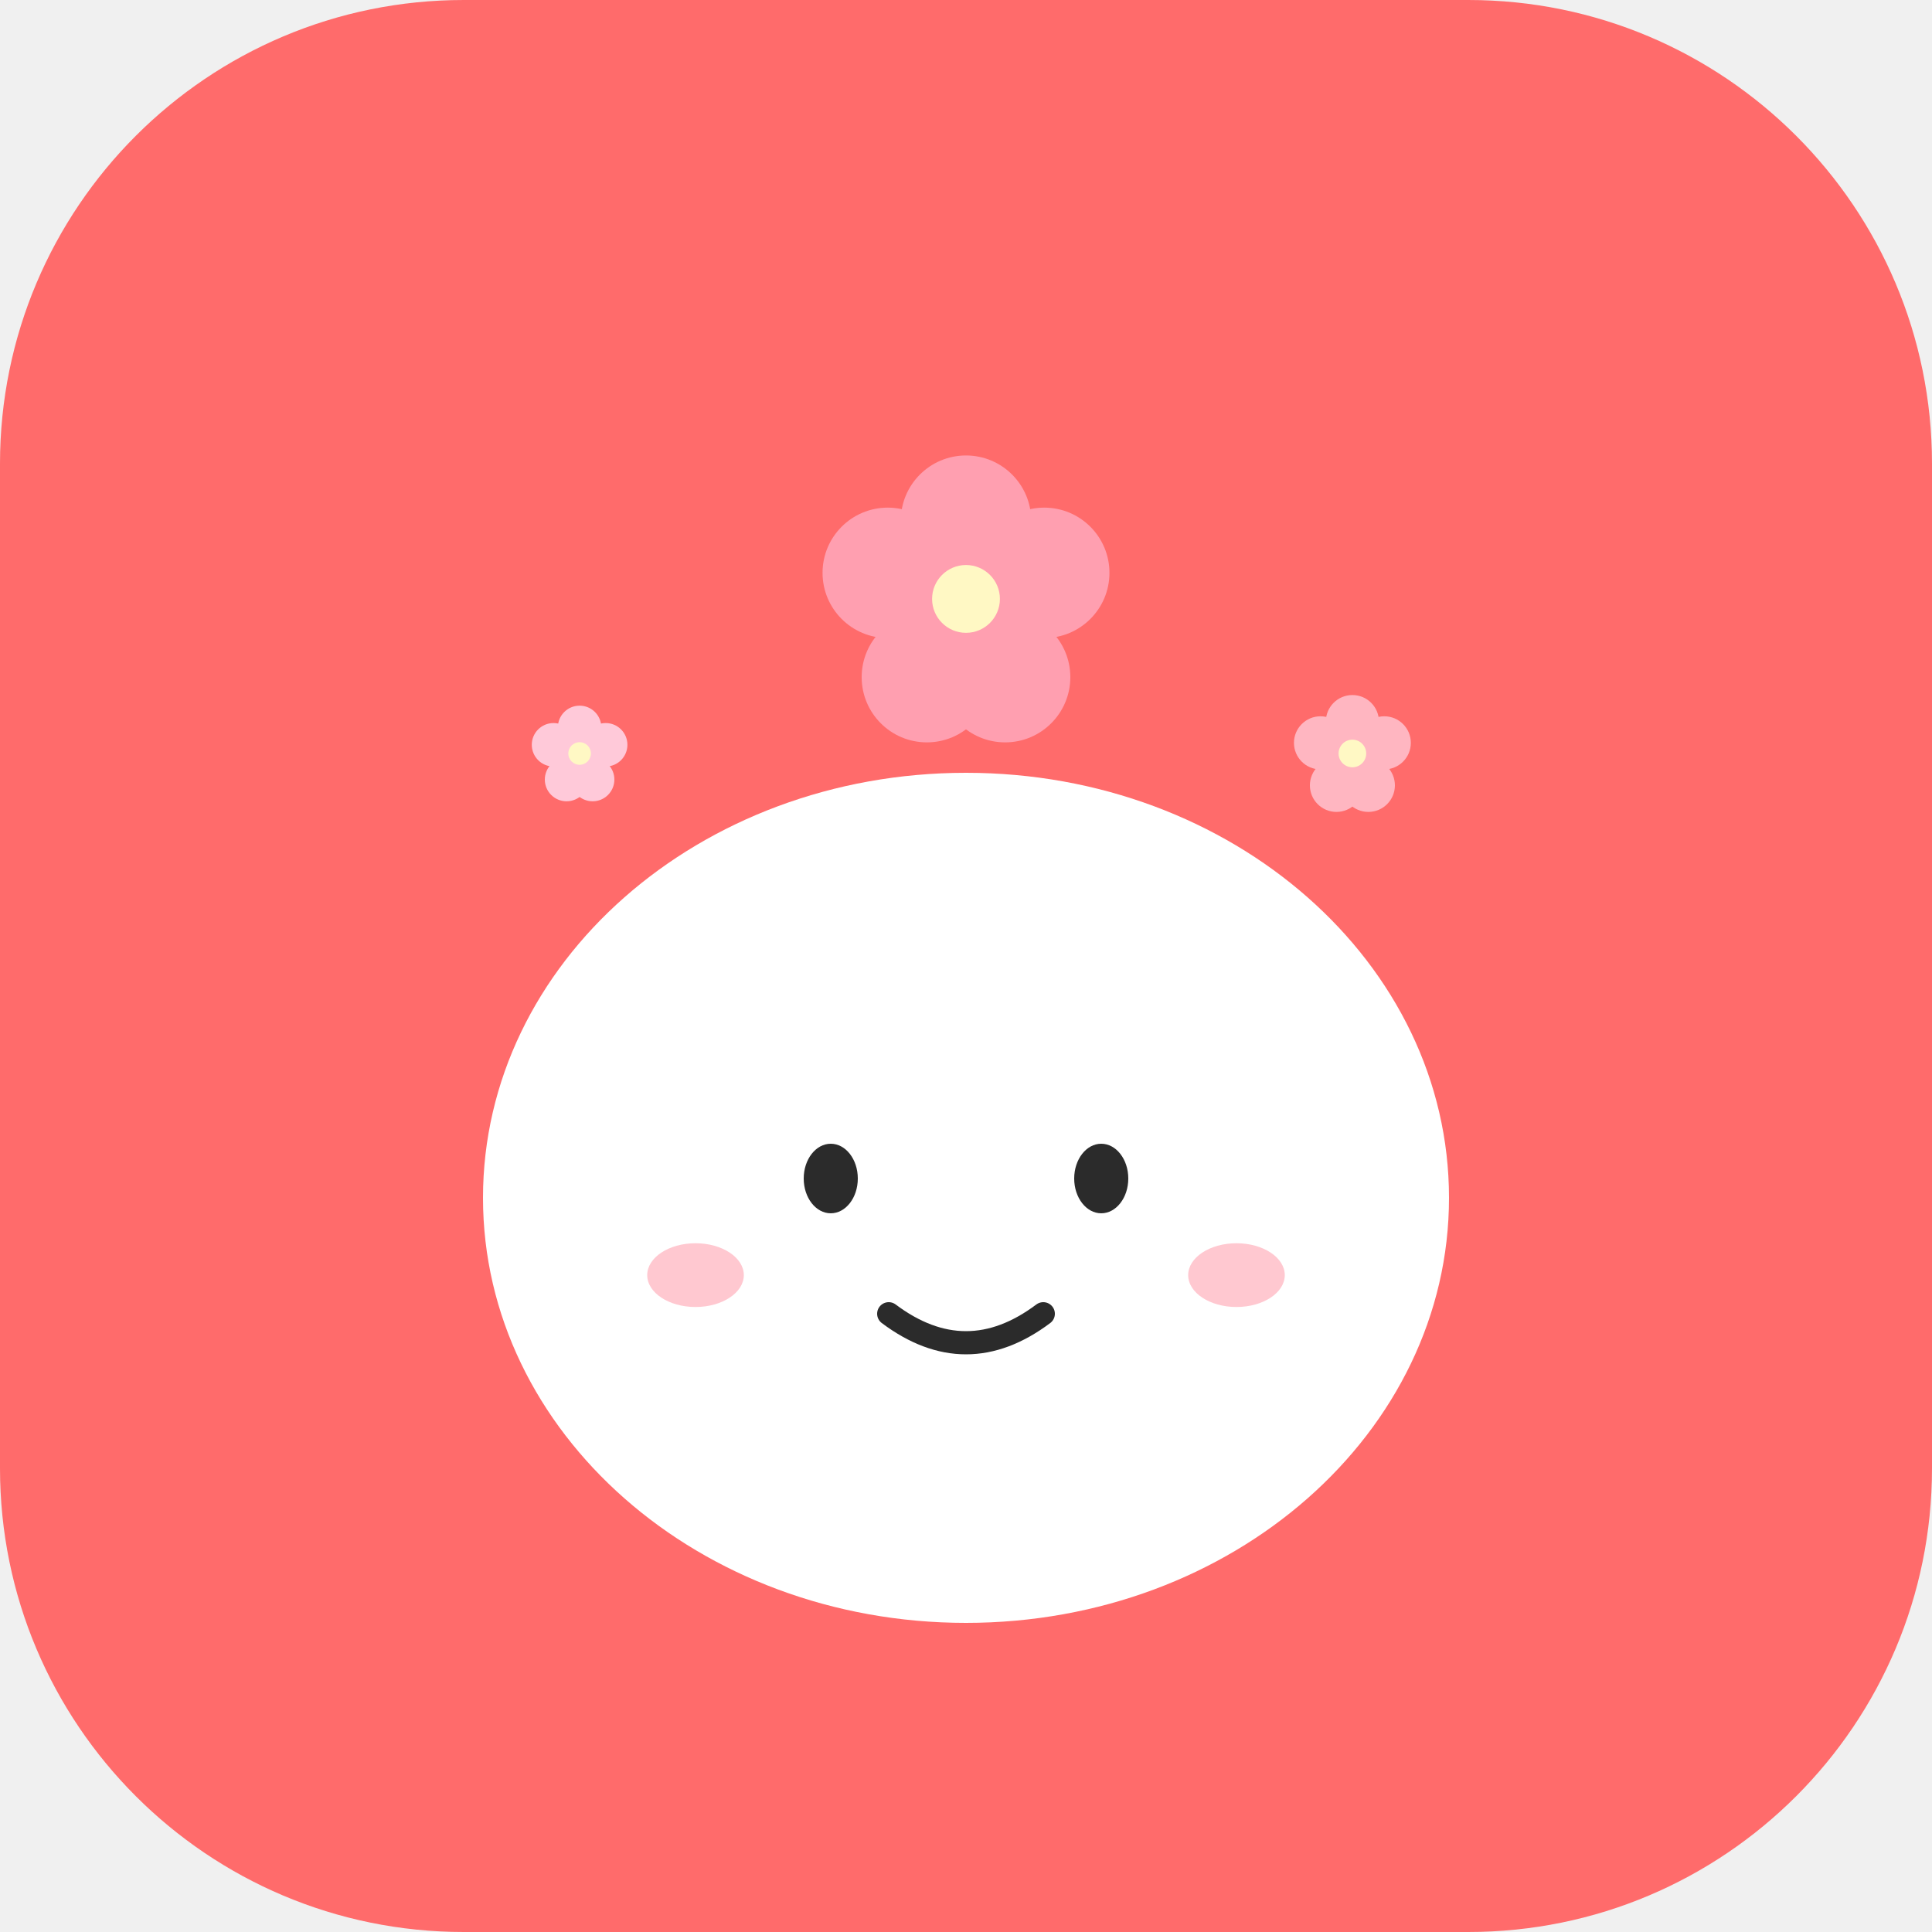
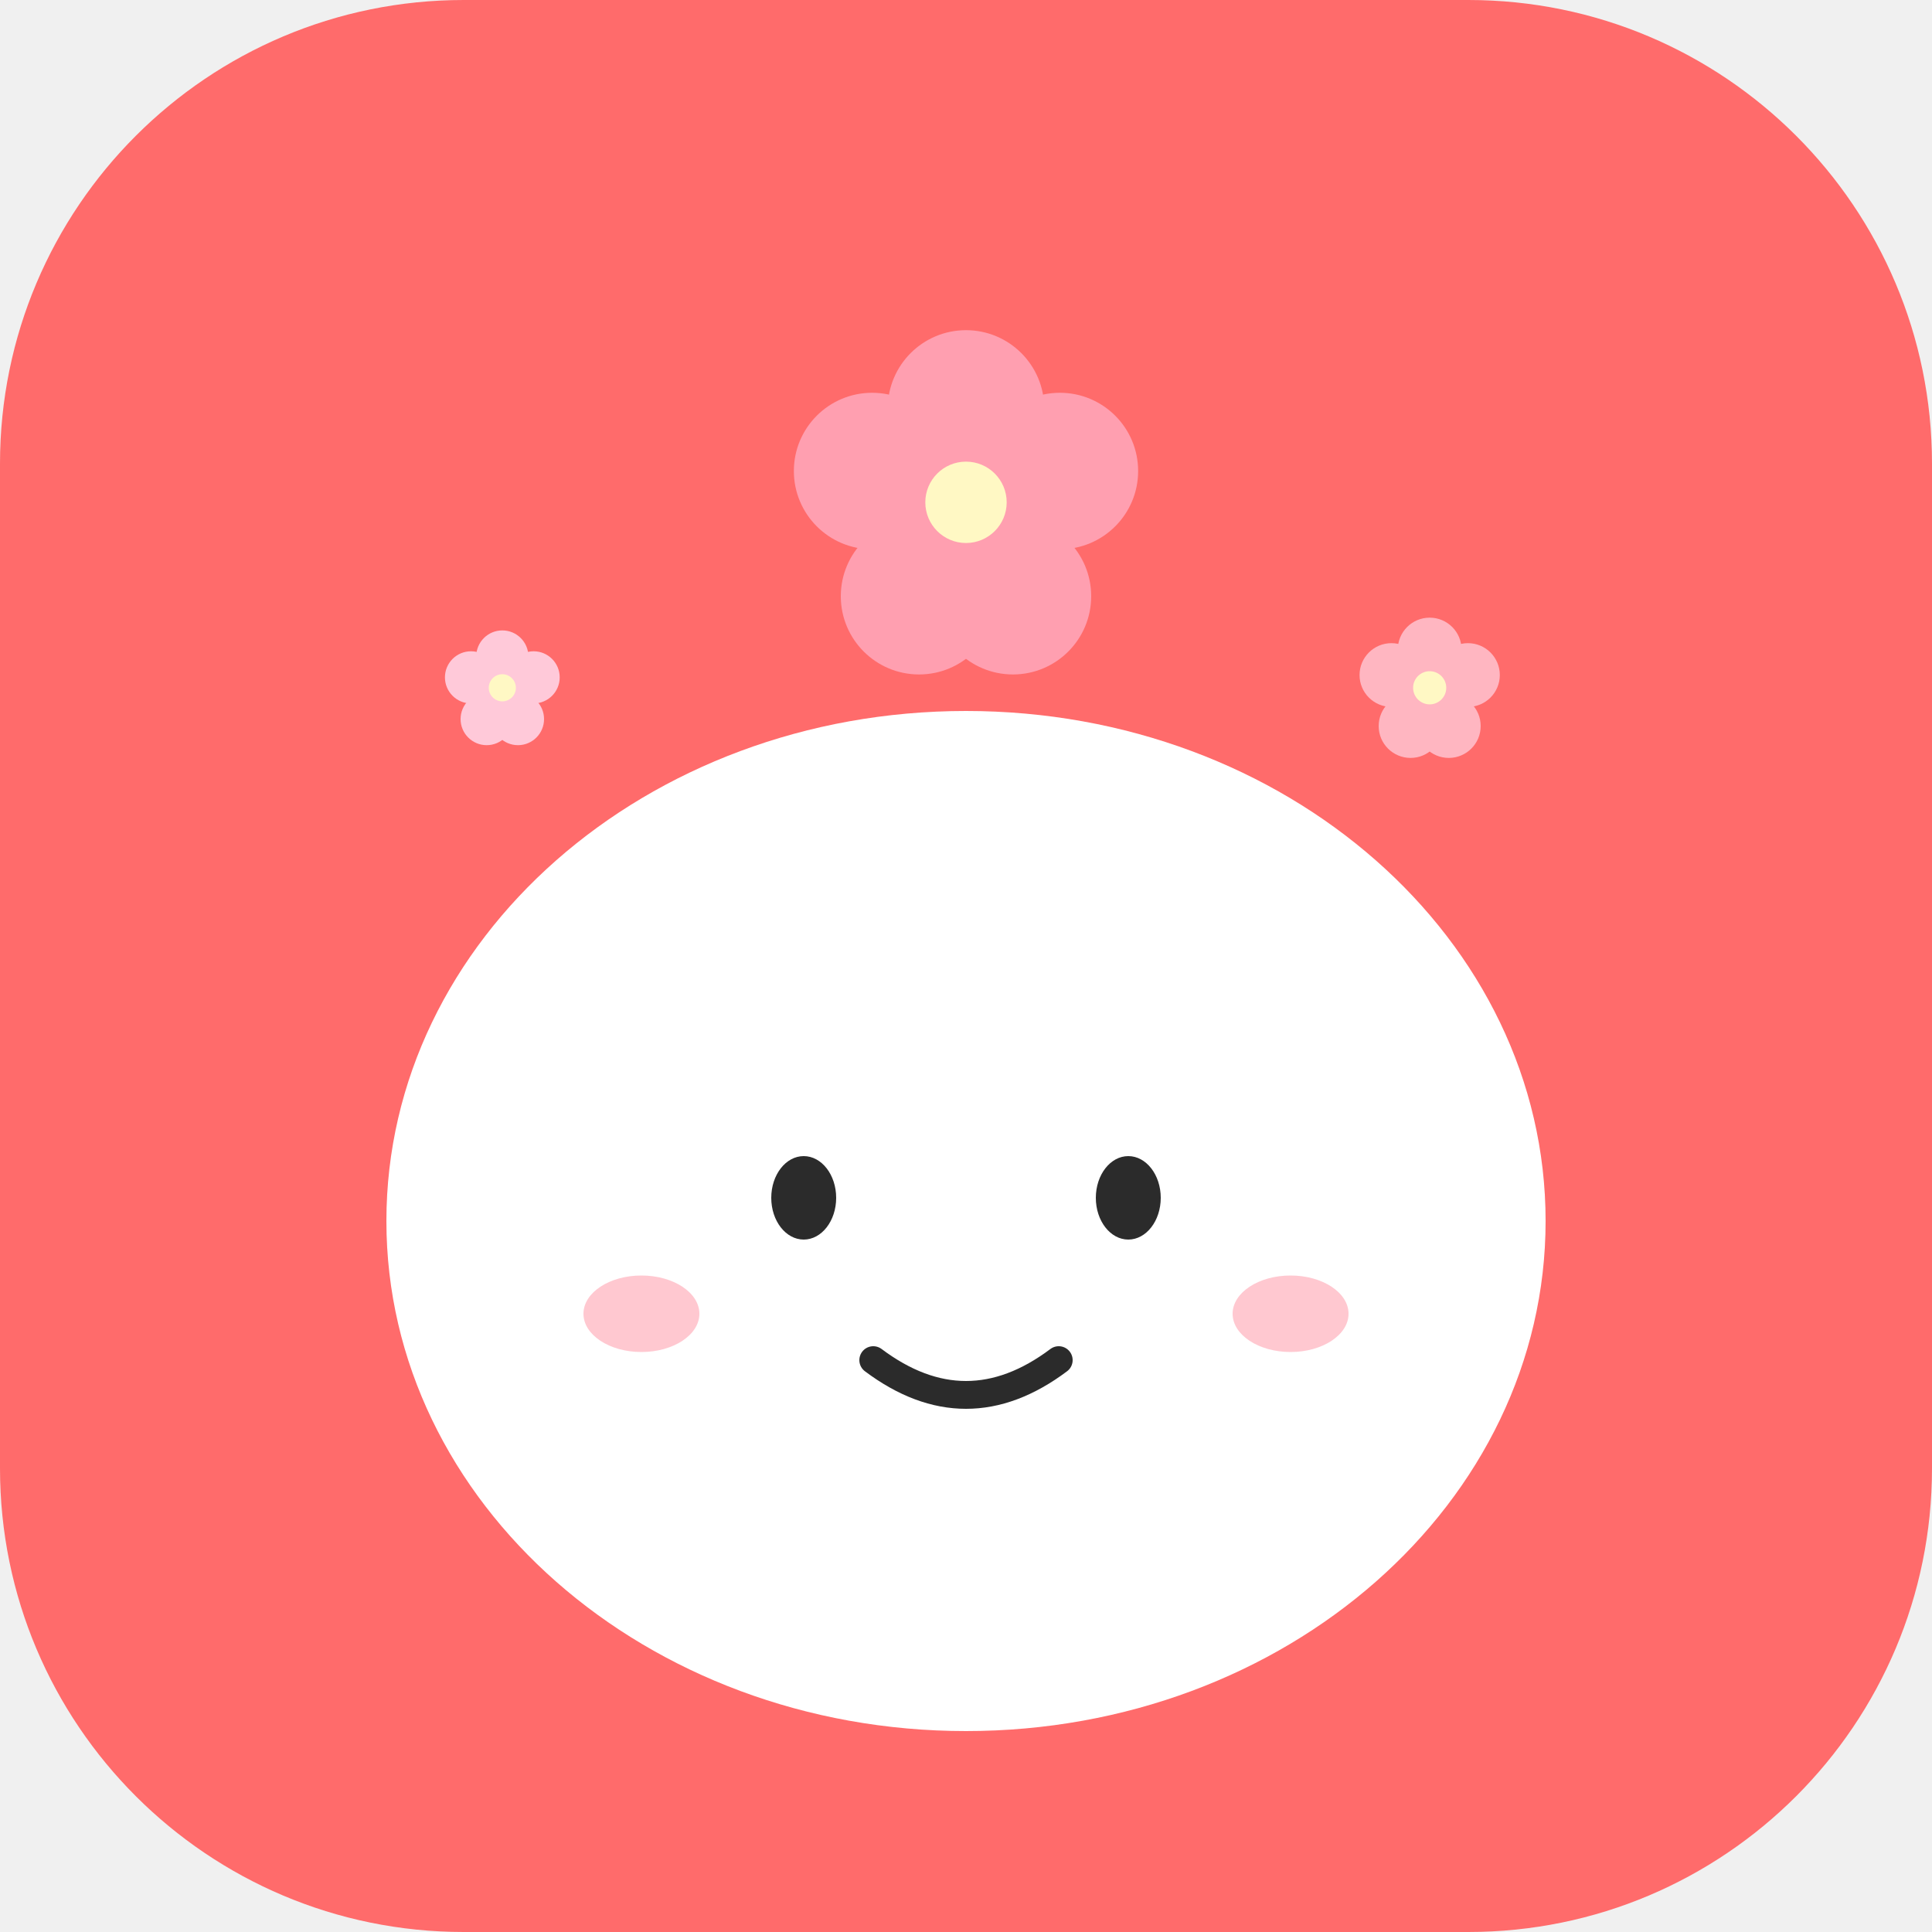
<svg xmlns="http://www.w3.org/2000/svg" width="200" height="200" viewBox="0 0 200 200" fill="none">
  <rect width="200" height="200" rx="48" fill="#FF6B6B" />
-   <ellipse cx="100" cy="124" rx="50" ry="44" fill="#FFFFFF" />
-   <g transform="translate(100 62)">
-     <g transform="scale(1.35)">
-       <circle cx="0" cy="-6" r="5" fill="#FF9FB0" />
-       <circle cx="6" cy="-2" r="5" fill="#FF9FB0" />
-       <circle cx="3" cy="6" r="5" fill="#FF9FB0" />
-       <circle cx="-3" cy="6" r="5" fill="#FF9FB0" />
-       <circle cx="-6" cy="-2" r="5" fill="#FF9FB0" />
-       <circle cx="0" cy="0" r="2.6" fill="#FFF8C4" />
+   <g transform="translate(100 112) scale(1.2) translate(-100 -112)">
+     <ellipse cx="100" cy="124" rx="50" ry="44" fill="#FFFFFF" />
+     <g transform="translate(100 62)">
+       <g transform="scale(1.35)">
+         <circle cx="0" cy="-6" r="5" fill="#FF9FB0" />
+         <circle cx="6" cy="-2" r="5" fill="#FF9FB0" />
+         <circle cx="3" cy="6" r="5" fill="#FF9FB0" />
+         <circle cx="-3" cy="6" r="5" fill="#FF9FB0" />
+         <circle cx="-6" cy="-2" r="5" fill="#FF9FB0" />
+         <circle cx="0" cy="0" r="2.6" fill="#FFF8C4" />
+       </g>
    </g>
+     <g transform="translate(140 78)">
+       <g transform="scale(0.55)">
+         <circle cx="0" cy="-6" r="5" fill="#FFB6C1" />
+         <circle cx="6" cy="-2" r="5" fill="#FFB6C1" />
+         <circle cx="3" cy="6" r="5" fill="#FFB6C1" />
+         <circle cx="-3" cy="6" r="5" fill="#FFB6C1" />
+         <circle cx="-6" cy="-2" r="5" fill="#FFB6C1" />
+         <circle cx="0" cy="0" r="2.6" fill="#FFF8C4" />
+       </g>
+     </g>
+     <g transform="translate(60 78)">
+       <g transform="scale(0.45)">
+         <circle cx="0" cy="-6" r="5" fill="#FFC9D9" />
+         <circle cx="6" cy="-2" r="5" fill="#FFC9D9" />
+         <circle cx="3" cy="6" r="5" fill="#FFC9D9" />
+         <circle cx="-3" cy="6" r="5" fill="#FFC9D9" />
+         <circle cx="-6" cy="-2" r="5" fill="#FFC9D9" />
+         <circle cx="0" cy="0" r="2.6" fill="#FFF8C4" />
+       </g>
+     </g>
+     <ellipse cx="86" cy="122" rx="2.8" ry="3.6" fill="#2B2B2B" />
+     <ellipse cx="114" cy="122" rx="2.8" ry="3.6" fill="#2B2B2B" />
+     <path d="M92 136 Q100 142 108 136" stroke="#2B2B2B" stroke-width="2.4" stroke-linecap="round" fill="none" />
+     <ellipse cx="72" cy="132" rx="5" ry="3.3" fill="#FF9AAA" opacity="0.55" />
+     <ellipse cx="128" cy="132" rx="5" ry="3.3" fill="#FF9AAA" opacity="0.55" />
  </g>
-   <g transform="translate(140 78)">
-     <g transform="scale(0.55)">
-       <circle cx="0" cy="-6" r="5" fill="#FFB6C1" />
-       <circle cx="6" cy="-2" r="5" fill="#FFB6C1" />
-       <circle cx="3" cy="6" r="5" fill="#FFB6C1" />
-       <circle cx="-3" cy="6" r="5" fill="#FFB6C1" />
-       <circle cx="-6" cy="-2" r="5" fill="#FFB6C1" />
-       <circle cx="0" cy="0" r="2.6" fill="#FFF8C4" />
-     </g>
-   </g>
-   <g transform="translate(60 78)">
-     <g transform="scale(0.45)">
-       <circle cx="0" cy="-6" r="5" fill="#FFC9D9" />
-       <circle cx="6" cy="-2" r="5" fill="#FFC9D9" />
-       <circle cx="3" cy="6" r="5" fill="#FFC9D9" />
-       <circle cx="-3" cy="6" r="5" fill="#FFC9D9" />
-       <circle cx="-6" cy="-2" r="5" fill="#FFC9D9" />
-       <circle cx="0" cy="0" r="2.6" fill="#FFF8C4" />
-     </g>
-   </g>
-   <ellipse cx="86" cy="122" rx="2.8" ry="3.6" fill="#2B2B2B" />
-   <ellipse cx="114" cy="122" rx="2.8" ry="3.6" fill="#2B2B2B" />
-   <path d="M92 136 Q100 142 108 136" stroke="#2B2B2B" stroke-width="2.4" stroke-linecap="round" fill="none" />
-   <ellipse cx="72" cy="132" rx="5" ry="3.3" fill="#FF9AAA" opacity="0.55" />
-   <ellipse cx="128" cy="132" rx="5" ry="3.3" fill="#FF9AAA" opacity="0.55" />
</svg>
